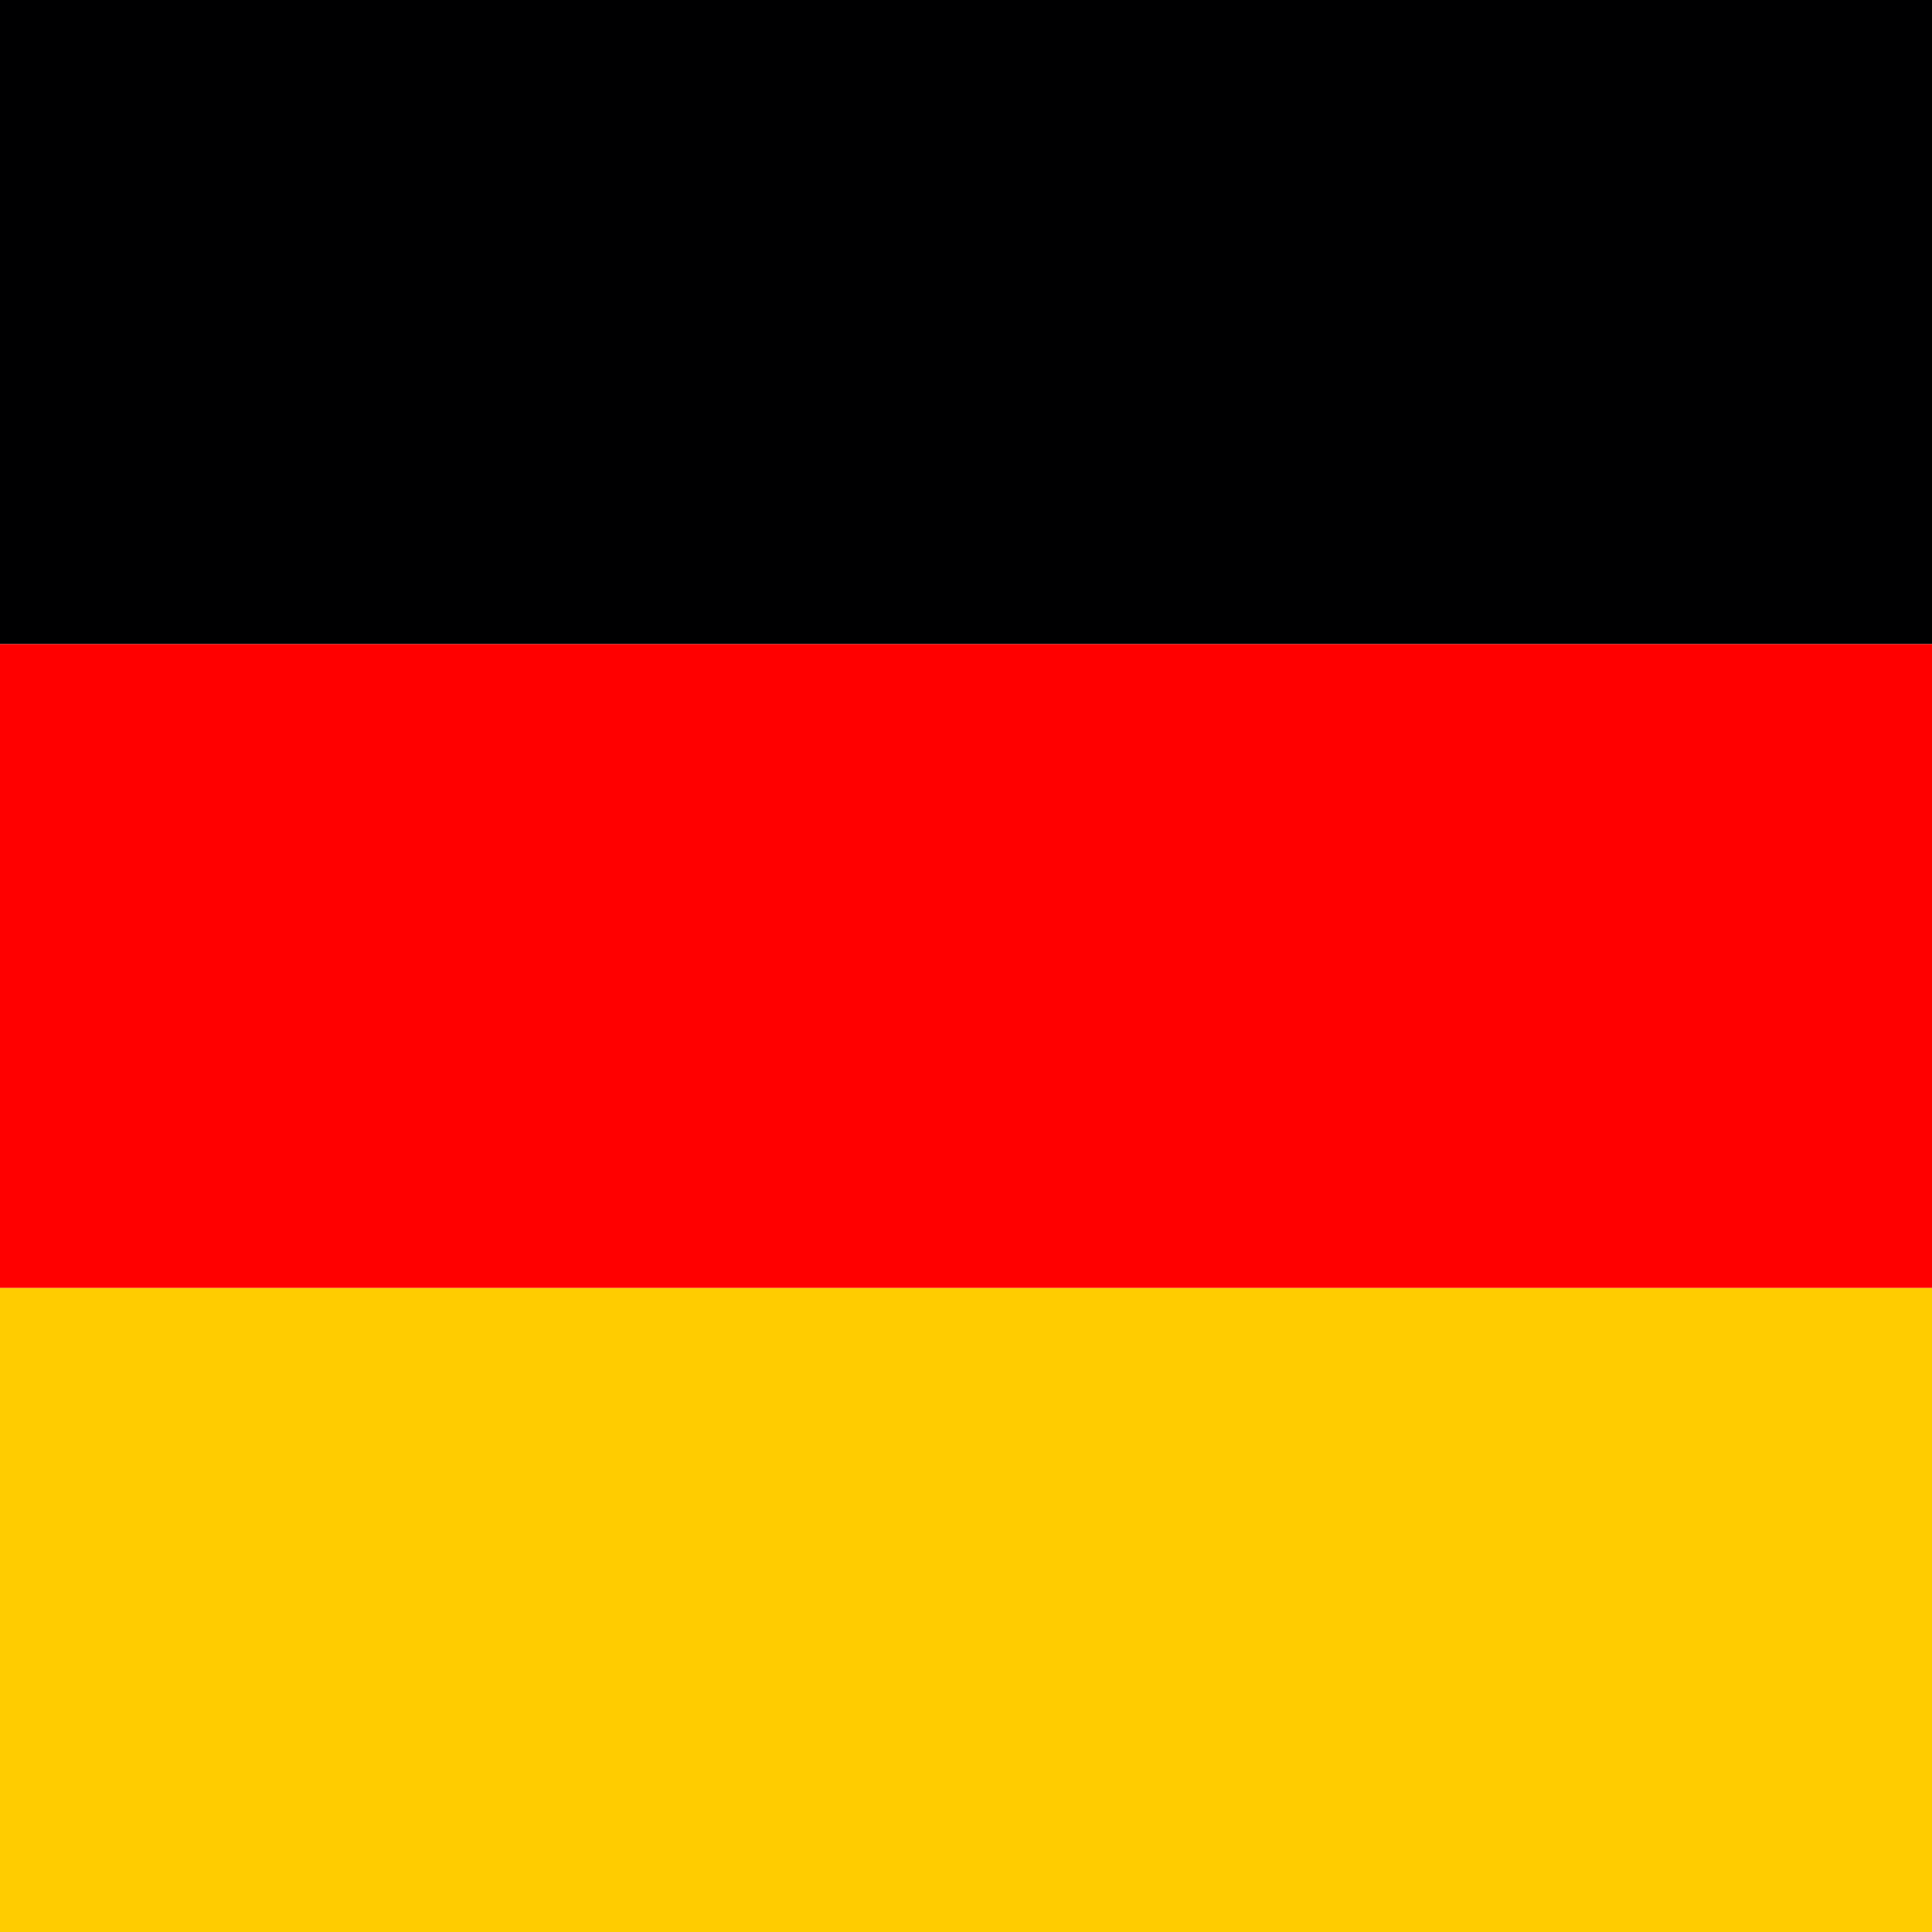
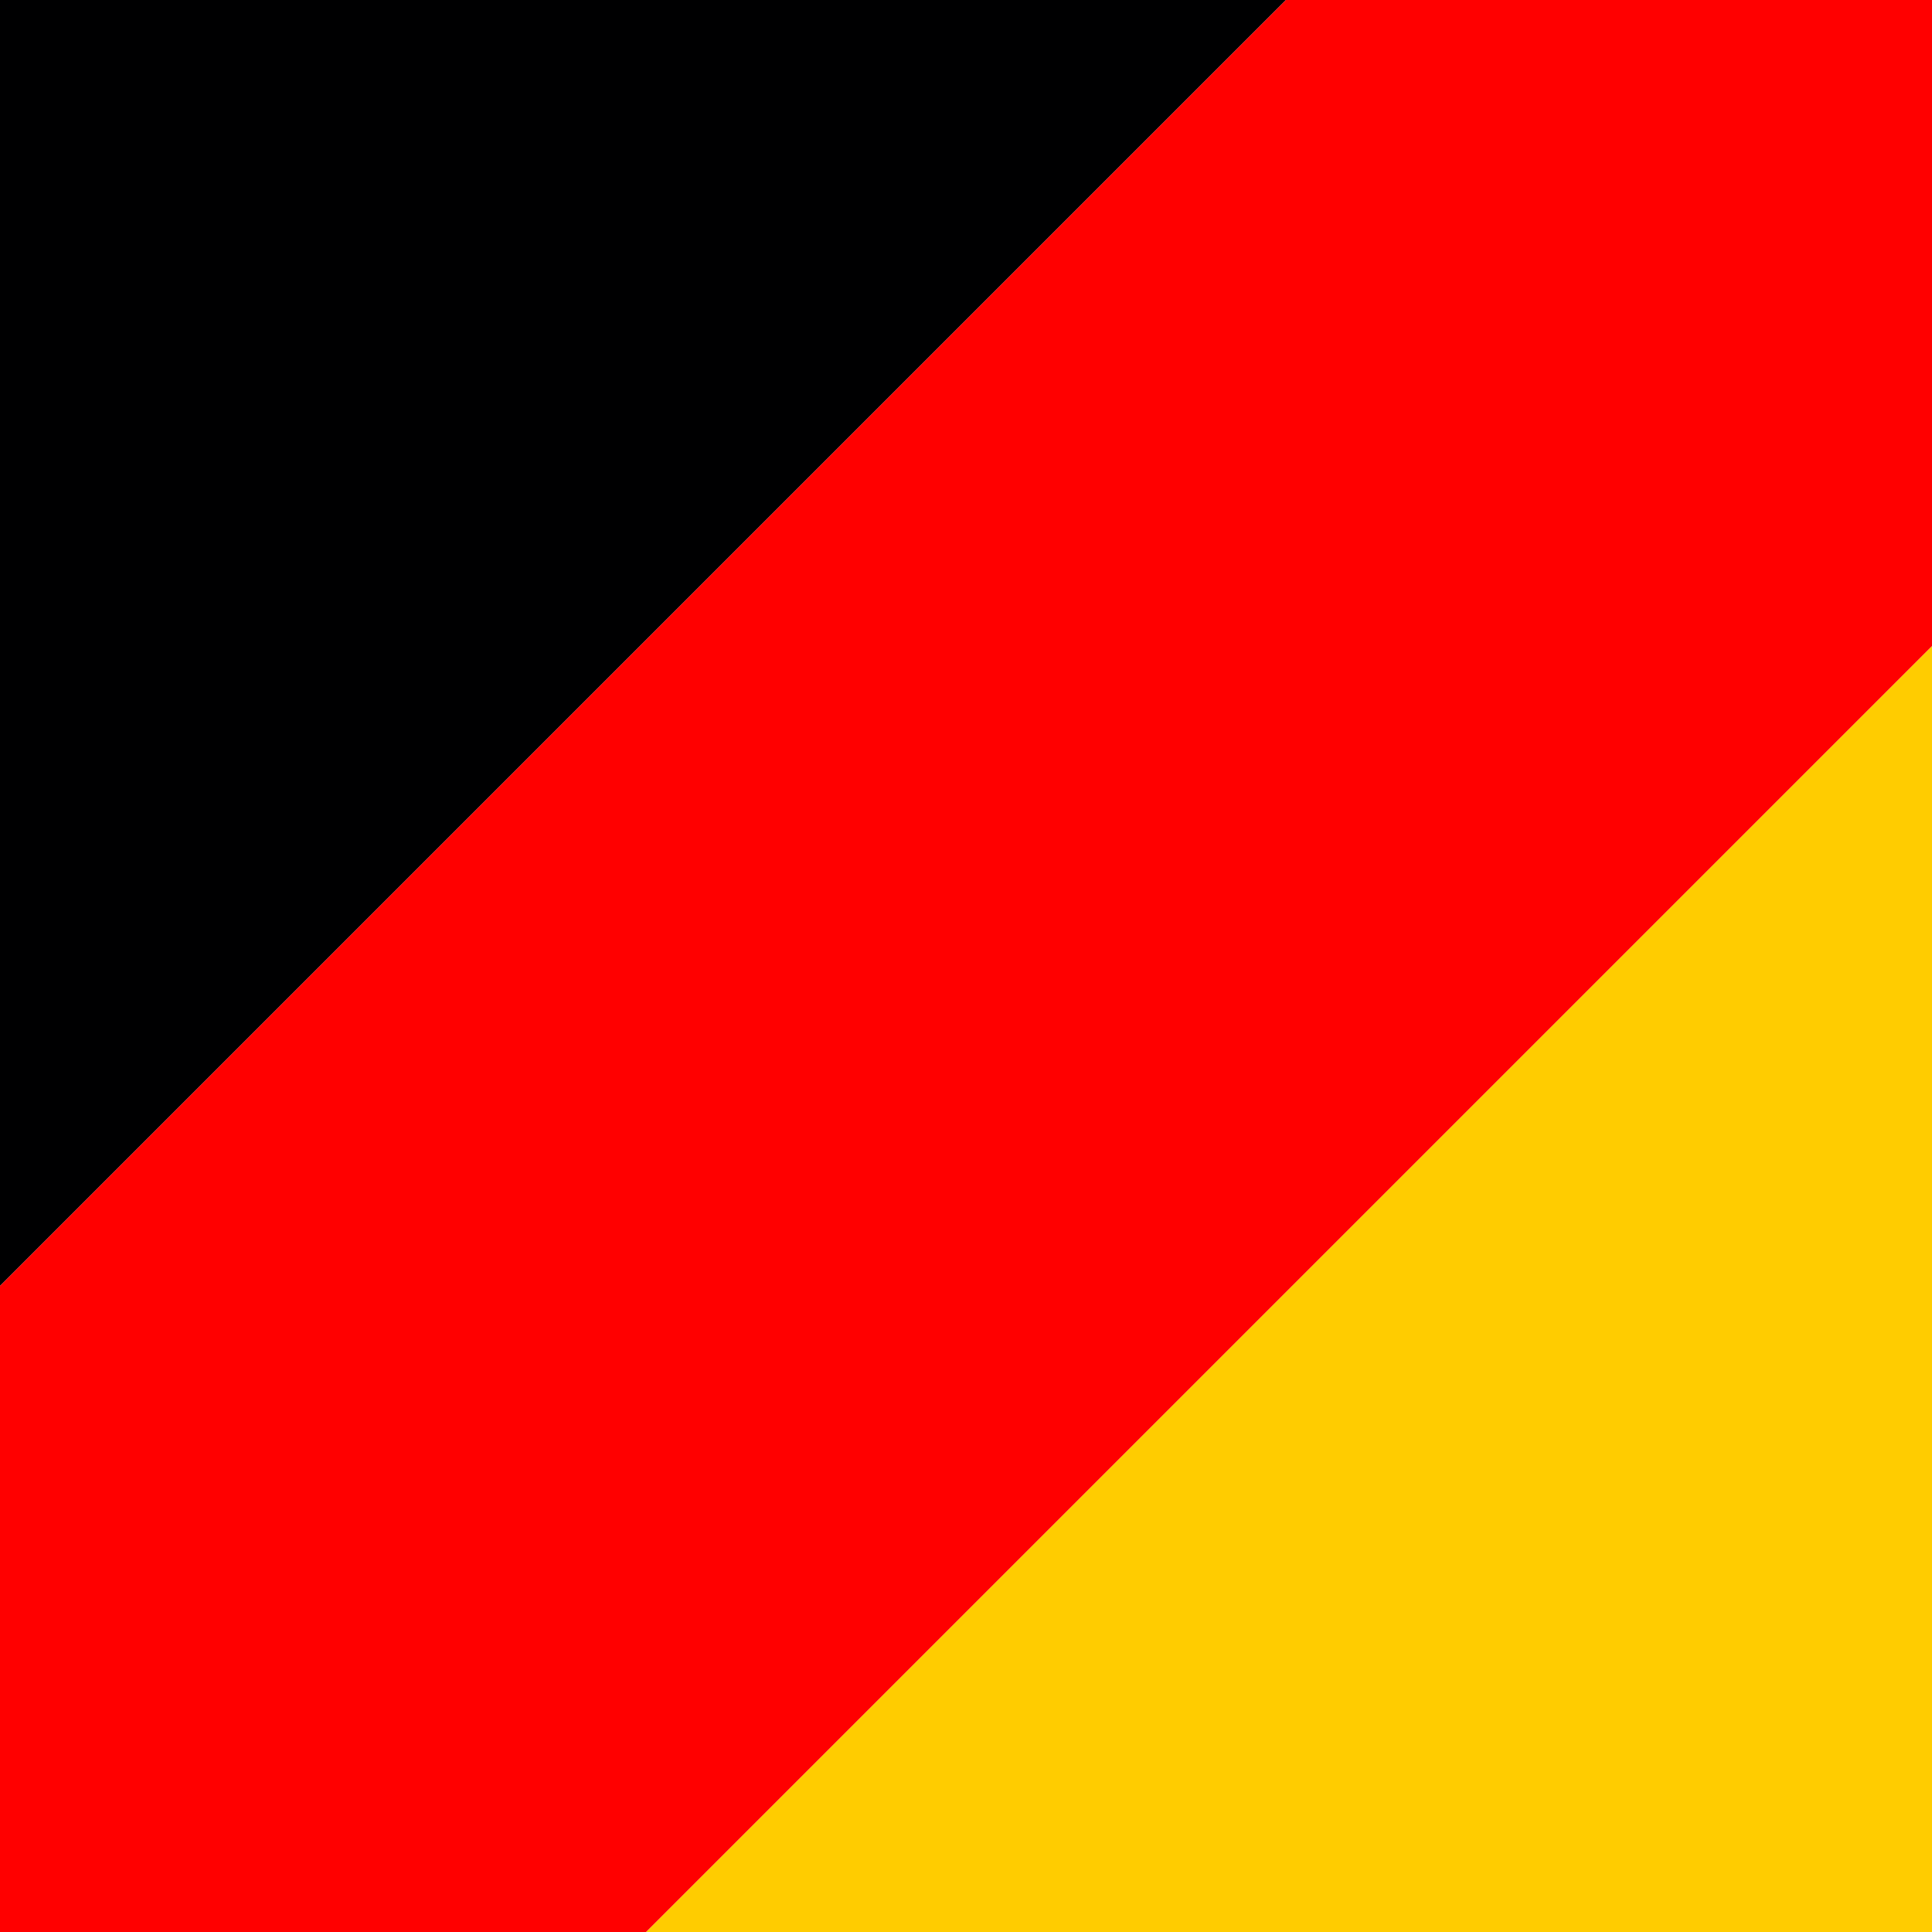
- <svg xmlns="http://www.w3.org/2000/svg" id="flag-icons-de" viewBox="0 0 512 512">
-   <path fill="#fc0" d="M0 341.3h512V512H0z" />
-   <path fill="#000001" d="M0 0h512v170.7H0z" />
-   <path fill="red" d="M0 170.7h512v170.6H0z" />
+ <svg xmlns="http://www.w3.org/2000/svg" version="1.1" id="flag-icons-de" x="0px" y="0px" viewBox="0 0 512 512" style="enable-background:new 0 0 512 512;" xml:space="preserve">
+   <style type="text/css">
+ 	.st0{fill:#FFCC00;}
+ 	.st1{fill:#000001;}
+ 	.st2{fill:#FF0000;}
+ </style>
+   <path class="st0" d="M84.6,598.6l514-514L770,256L256,770L84.6,598.6z" />
+   <path class="st1" d="M-258,256l514-514L427.4-86.6l-514,514L-258,256z" />
+   <path class="st2" d="M-86.6,427.4l514-514L598.6,84.6l-514,514L-86.6,427.4z" />
</svg>
